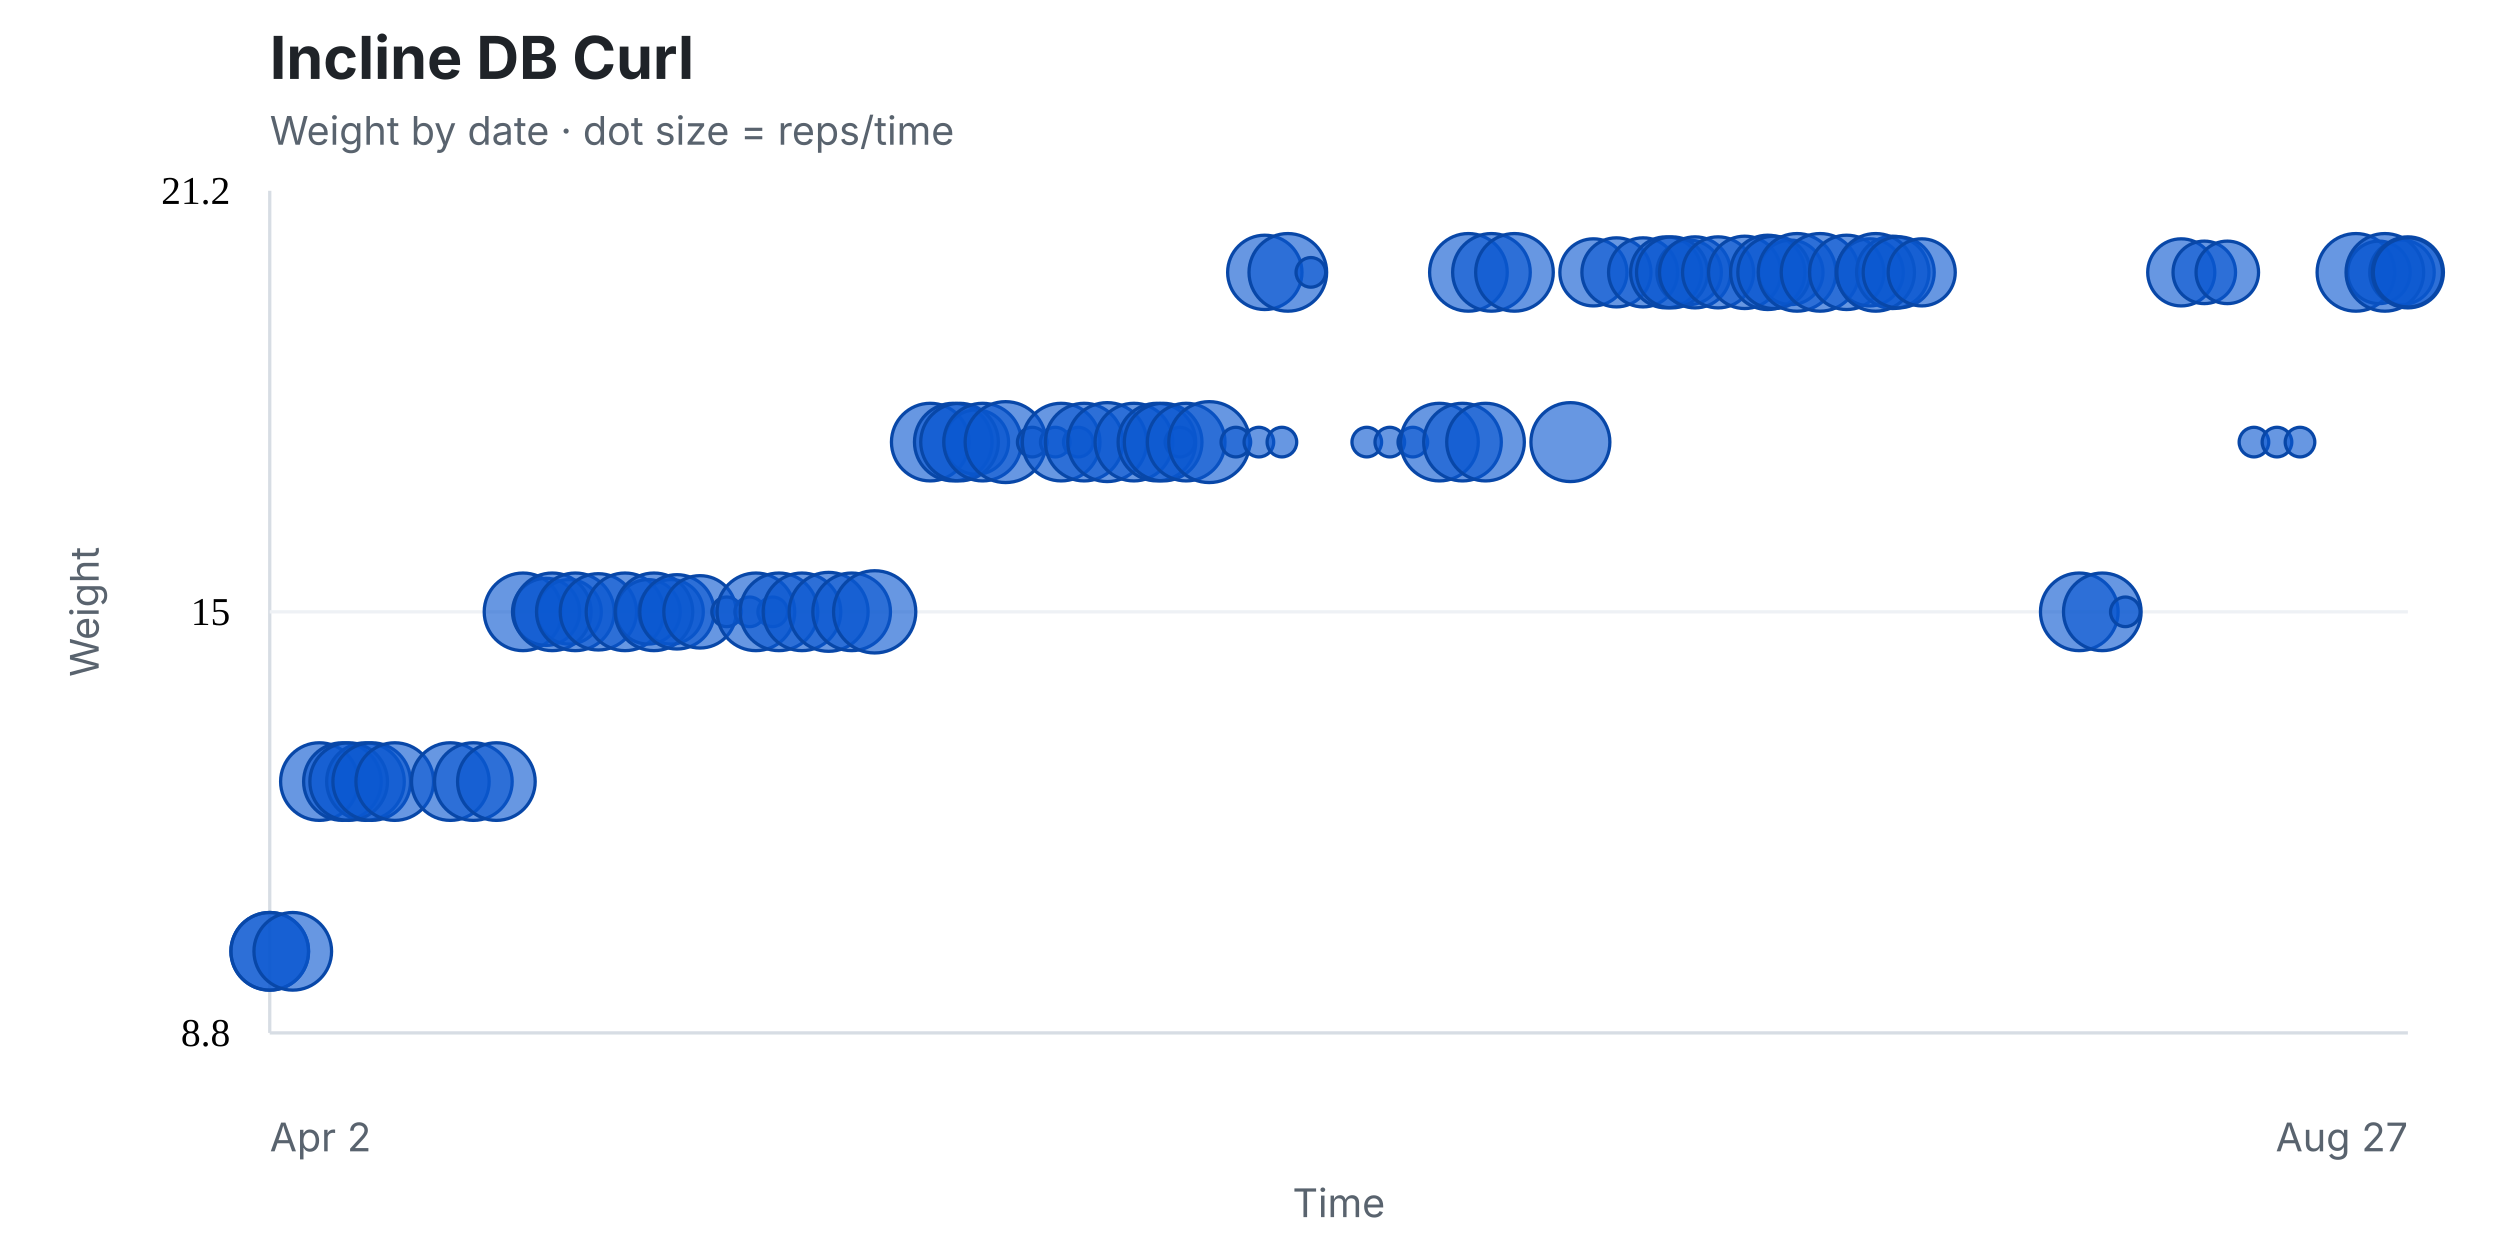
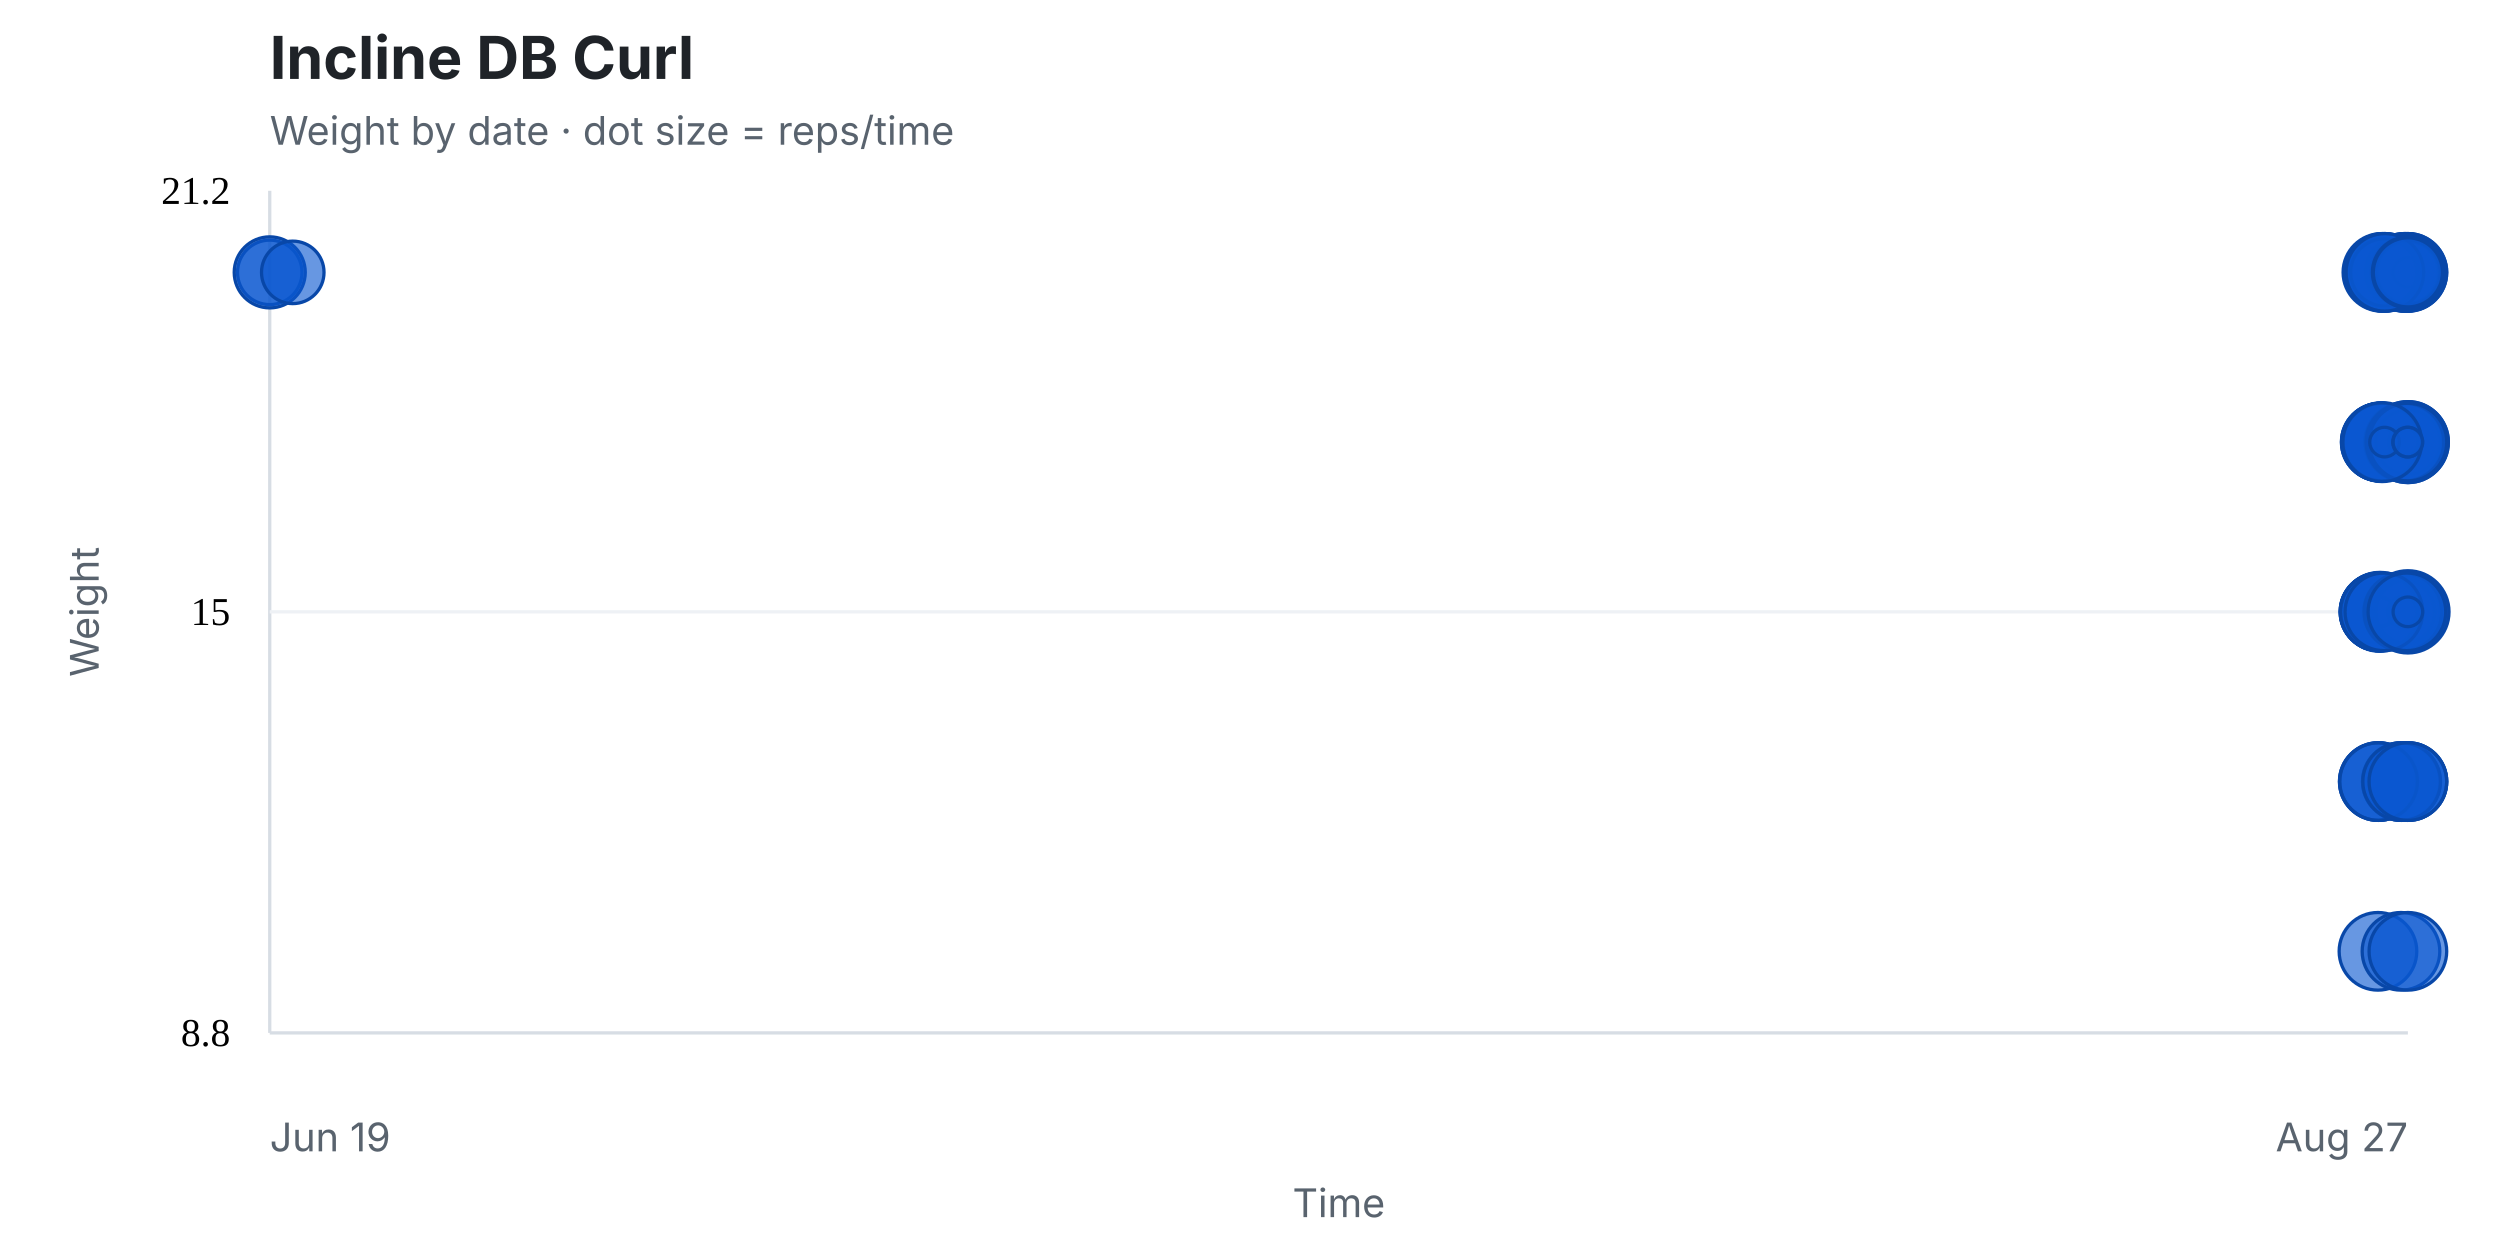
<svg xmlns="http://www.w3.org/2000/svg" viewBox="0 0 760 380" role="img" aria-labelledby="title desc">
  <rect width="100%" height="100%" fill="#ffffff" />
  <text x="82" y="24" font-family="Inter, Arial, sans-serif" font-size="18" font-weight="700" fill="#1f2328">Incline DB Curl</text>
  <text x="82" y="44" font-family="Inter, Arial, sans-serif" font-size="12" fill="#59636e">Weight by date · dot size = reps/time</text>
  <line x1="82" y1="314" x2="732" y2="314" stroke="#d7dde4" />
  <line x1="82" y1="58" x2="82" y2="314" stroke="#d7dde4" />
  <line x1="82" y1="186.0" x2="732" y2="186.0" stroke="#eef1f5" />
  <text x="70" y="318.0" text-anchor="end">8.8</text>
  <text x="70" y="190.0" text-anchor="end">15</text>
  <text x="70" y="62.0" text-anchor="end">21.2</text>
  <g fill="#0b57d0" fill-opacity="0.62" stroke="#0847a8" stroke-width="1">
-     <circle cx="82.0" cy="289.2" r="11.8" />
-     <circle cx="82.0" cy="289.2" r="11.8" />
-     <circle cx="89.0" cy="289.2" r="11.8" />
-     <circle cx="97.1" cy="237.6" r="11.8" />
-     <circle cx="104.1" cy="237.6" r="11.8" />
-     <circle cx="111.1" cy="237.6" r="11.8" />
-     <circle cx="106.0" cy="237.6" r="11.8" />
-     <circle cx="113.0" cy="237.6" r="11.8" />
-     <circle cx="120.0" cy="237.6" r="11.8" />
-     <circle cx="136.9" cy="237.6" r="11.8" />
-     <circle cx="143.9" cy="237.6" r="11.8" />
-     <circle cx="150.9" cy="237.6" r="11.8" />
-     <circle cx="159.0" cy="186.0" r="11.8" />
-     <circle cx="166.0" cy="186.0" r="10.2" />
-     <circle cx="173.0" cy="186.0" r="9.8" />
-     <circle cx="167.9" cy="186.0" r="11.8" />
-     <circle cx="174.9" cy="186.0" r="11.8" />
-     <circle cx="181.9" cy="186.0" r="11.6" />
-     <circle cx="190.0" cy="186.0" r="11.8" />
-     <circle cx="197.0" cy="186.0" r="9.8" />
-     <circle cx="204.0" cy="186.0" r="9.8" />
-     <circle cx="198.8" cy="186.0" r="11.8" />
-     <circle cx="205.8" cy="186.0" r="11.3" />
-     <circle cx="212.8" cy="186.0" r="11.0" />
-     <circle cx="220.9" cy="186.0" r="4.5" />
-     <circle cx="227.9" cy="186.0" r="4.5" />
-     <circle cx="234.9" cy="186.0" r="4.5" />
-     <circle cx="229.8" cy="186.0" r="11.8" />
-     <circle cx="236.8" cy="186.0" r="11.8" />
-     <circle cx="243.8" cy="186.0" r="11.8" />
-     <circle cx="251.9" cy="186.0" r="12.0" />
-     <circle cx="258.9" cy="186.0" r="11.8" />
-     <circle cx="265.9" cy="186.0" r="12.5" />
-     <circle cx="282.8" cy="134.4" r="11.8" />
-     <circle cx="289.8" cy="134.4" r="11.8" />
-     <circle cx="296.8" cy="134.4" r="9.8" />
-     <circle cx="291.7" cy="134.4" r="11.8" />
-     <circle cx="298.7" cy="134.4" r="11.8" />
-     <circle cx="305.7" cy="134.4" r="12.3" />
-     <circle cx="313.8" cy="134.4" r="4.5" />
-     <circle cx="320.8" cy="134.4" r="4.5" />
-     <circle cx="327.8" cy="134.4" r="4.5" />
-     <circle cx="322.6" cy="134.4" r="11.8" />
-     <circle cx="329.6" cy="134.4" r="11.8" />
-     <circle cx="336.6" cy="134.4" r="12.0" />
-     <circle cx="344.7" cy="134.4" r="11.8" />
-     <circle cx="351.7" cy="134.4" r="11.8" />
-     <circle cx="358.7" cy="134.4" r="4.5" />
-     <circle cx="353.6" cy="134.4" r="11.8" />
-     <circle cx="360.6" cy="134.4" r="11.8" />
-     <circle cx="367.6" cy="134.4" r="12.3" />
-     <circle cx="375.7" cy="134.4" r="4.5" />
-     <circle cx="382.7" cy="134.4" r="4.5" />
-     <circle cx="389.7" cy="134.4" r="4.5" />
-     <circle cx="384.5" cy="82.8" r="11.3" />
-     <circle cx="391.5" cy="82.8" r="11.8" />
-     <circle cx="398.5" cy="82.8" r="4.5" />
-     <circle cx="415.5" cy="134.4" r="4.5" />
-     <circle cx="422.5" cy="134.4" r="4.5" />
-     <circle cx="429.5" cy="134.4" r="4.5" />
-     <circle cx="437.6" cy="134.4" r="11.8" />
-     <circle cx="444.6" cy="134.4" r="11.8" />
-     <circle cx="451.6" cy="134.4" r="11.8" />
-     <circle cx="446.4" cy="82.8" r="11.8" />
-     <circle cx="453.4" cy="82.8" r="11.8" />
-     <circle cx="460.4" cy="82.8" r="11.8" />
-     <circle cx="477.4" cy="134.4" r="12.0" />
-     <circle cx="484.4" cy="82.8" r="10.2" />
-     <circle cx="491.4" cy="82.8" r="10.5" />
-     <circle cx="499.5" cy="82.8" r="10.5" />
-     <circle cx="506.5" cy="82.8" r="10.8" />
-     <circle cx="513.5" cy="82.8" r="9.8" />
-     <circle cx="508.3" cy="82.8" r="10.8" />
-     <circle cx="515.3" cy="82.8" r="10.8" />
-     <circle cx="522.3" cy="82.8" r="10.8" />
-     <circle cx="530.4" cy="82.8" r="11.0" />
-     <circle cx="537.4" cy="82.8" r="11.3" />
-     <circle cx="544.4" cy="82.8" r="9.8" />
-     <circle cx="539.3" cy="82.8" r="11.0" />
-     <circle cx="546.3" cy="82.8" r="11.8" />
-     <circle cx="553.3" cy="82.8" r="11.8" />
-     <circle cx="561.4" cy="82.8" r="11.3" />
-     <circle cx="568.4" cy="82.8" r="10.2" />
-     <circle cx="575.4" cy="82.8" r="11.0" />
-     <circle cx="570.2" cy="82.8" r="11.8" />
-     <circle cx="577.2" cy="82.8" r="10.8" />
-     <circle cx="584.2" cy="82.8" r="10.2" />
-     <circle cx="632.1" cy="186.0" r="11.8" />
-     <circle cx="639.1" cy="186.0" r="11.8" />
-     <circle cx="646.1" cy="186.0" r="4.5" />
-     <circle cx="663.1" cy="82.8" r="10.2" />
-     <circle cx="670.1" cy="82.8" r="9.5" />
-     <circle cx="677.1" cy="82.8" r="9.5" />
-     <circle cx="685.2" cy="134.4" r="4.5" />
-     <circle cx="692.2" cy="134.4" r="4.5" />
-     <circle cx="699.2" cy="134.4" r="4.5" />
-     <circle cx="716.2" cy="82.8" r="11.8" />
-     <circle cx="723.2" cy="82.8" r="9.5" />
-     <circle cx="730.2" cy="82.8" r="9.8" />
+     <circle cx="82.0" cy="82.8" r="9.8" />
+     <circle cx="82.0" cy="82.8" r="10.8" />
+     <circle cx="89.0" cy="82.8" r="9.5" />
+     <circle cx="722.9" cy="289.2" r="11.8" />
+     <circle cx="729.9" cy="289.2" r="11.8" />
+     <circle cx="732.0" cy="289.2" r="11.8" />
+     <circle cx="723.0" cy="237.6" r="11.8" />
+     <circle cx="730.0" cy="237.6" r="11.8" />
+     <circle cx="732.0" cy="237.6" r="11.8" />
+     <circle cx="723.0" cy="237.6" r="11.8" />
+     <circle cx="730.0" cy="237.6" r="11.8" />
+     <circle cx="732.0" cy="237.6" r="11.8" />
+     <circle cx="723.1" cy="237.6" r="11.8" />
+     <circle cx="730.1" cy="237.6" r="11.8" />
+     <circle cx="732.0" cy="237.6" r="11.8" />
+     <circle cx="723.2" cy="186.0" r="11.8" />
+     <circle cx="730.2" cy="186.0" r="10.2" />
+     <circle cx="732.0" cy="186.0" r="9.8" />
+     <circle cx="723.2" cy="186.0" r="11.8" />
+     <circle cx="730.2" cy="186.0" r="11.8" />
+     <circle cx="732.0" cy="186.0" r="11.6" />
+     <circle cx="723.3" cy="186.0" r="11.8" />
+     <circle cx="730.3" cy="186.0" r="9.8" />
+     <circle cx="732.0" cy="186.0" r="9.8" />
+     <circle cx="723.3" cy="186.0" r="11.8" />
+     <circle cx="730.3" cy="186.0" r="11.3" />
+     <circle cx="732.0" cy="186.0" r="11.0" />
+     <circle cx="723.4" cy="186.0" r="4.5" />
+     <circle cx="730.4" cy="186.0" r="4.5" />
+     <circle cx="732.0" cy="186.0" r="4.5" />
+     <circle cx="723.4" cy="186.0" r="11.8" />
+     <circle cx="730.4" cy="186.0" r="11.8" />
+     <circle cx="732.0" cy="186.0" r="11.8" />
+     <circle cx="723.5" cy="186.0" r="12.0" />
+     <circle cx="730.5" cy="186.0" r="11.8" />
+     <circle cx="732.0" cy="186.0" r="12.5" />
+     <circle cx="723.6" cy="134.4" r="11.8" />
+     <circle cx="730.6" cy="134.4" r="11.8" />
+     <circle cx="732.0" cy="134.4" r="9.8" />
+     <circle cx="723.6" cy="134.4" r="11.8" />
+     <circle cx="730.6" cy="134.4" r="11.8" />
+     <circle cx="732.0" cy="134.4" r="12.3" />
+     <circle cx="723.7" cy="134.4" r="4.5" />
+     <circle cx="730.7" cy="134.4" r="4.5" />
+     <circle cx="732.0" cy="134.4" r="4.5" />
+     <circle cx="723.7" cy="134.4" r="11.8" />
+     <circle cx="730.7" cy="134.4" r="11.8" />
+     <circle cx="732.0" cy="134.4" r="12.0" />
+     <circle cx="723.8" cy="134.4" r="11.8" />
+     <circle cx="730.8" cy="134.4" r="11.8" />
+     <circle cx="732.0" cy="134.4" r="4.5" />
+     <circle cx="723.8" cy="134.4" r="11.8" />
+     <circle cx="730.8" cy="134.4" r="11.8" />
+     <circle cx="732.0" cy="134.4" r="12.3" />
+     <circle cx="723.9" cy="134.4" r="4.5" />
+     <circle cx="730.9" cy="134.4" r="4.5" />
+     <circle cx="732.0" cy="134.4" r="4.5" />
+     <circle cx="723.9" cy="82.8" r="11.3" />
+     <circle cx="730.9" cy="82.8" r="11.8" />
+     <circle cx="732.0" cy="82.8" r="4.5" />
+     <circle cx="724.0" cy="134.4" r="4.5" />
+     <circle cx="731.0" cy="134.4" r="4.5" />
+     <circle cx="732.0" cy="134.4" r="4.5" />
+     <circle cx="724.1" cy="134.4" r="11.8" />
+     <circle cx="731.1" cy="134.4" r="11.8" />
+     <circle cx="732.0" cy="134.4" r="11.8" />
+     <circle cx="724.1" cy="82.8" r="11.8" />
+     <circle cx="731.1" cy="82.8" r="11.8" />
+     <circle cx="732.0" cy="82.8" r="11.8" />
+     <circle cx="724.2" cy="134.4" r="12.0" />
+     <circle cx="731.2" cy="82.8" r="10.2" />
+     <circle cx="732.0" cy="82.8" r="10.5" />
+     <circle cx="724.3" cy="82.8" r="10.5" />
+     <circle cx="731.3" cy="82.8" r="10.8" />
+     <circle cx="732.0" cy="82.8" r="9.8" />
+     <circle cx="724.3" cy="82.8" r="10.8" />
+     <circle cx="731.3" cy="82.8" r="10.8" />
+     <circle cx="732.0" cy="82.8" r="10.8" />
+     <circle cx="724.4" cy="82.8" r="11.0" />
+     <circle cx="731.4" cy="82.8" r="11.3" />
+     <circle cx="732.0" cy="82.8" r="9.8" />
+     <circle cx="724.4" cy="82.8" r="11.0" />
+     <circle cx="731.4" cy="82.8" r="11.8" />
+     <circle cx="732.0" cy="82.8" r="11.8" />
+     <circle cx="724.5" cy="82.8" r="11.3" />
+     <circle cx="731.5" cy="82.8" r="10.2" />
+     <circle cx="732.0" cy="82.8" r="11.0" />
+     <circle cx="724.5" cy="82.8" r="11.8" />
+     <circle cx="731.5" cy="82.8" r="10.8" />
+     <circle cx="732.0" cy="82.8" r="10.2" />
+     <circle cx="724.7" cy="186.0" r="11.8" />
+     <circle cx="731.7" cy="186.0" r="11.8" />
+     <circle cx="732.0" cy="186.0" r="4.5" />
+     <circle cx="724.8" cy="82.8" r="10.2" />
+     <circle cx="731.8" cy="82.8" r="9.5" />
+     <circle cx="732.0" cy="82.8" r="9.5" />
+     <circle cx="724.9" cy="134.4" r="4.5" />
+     <circle cx="731.9" cy="134.4" r="4.5" />
+     <circle cx="732.0" cy="134.4" r="4.5" />
+     <circle cx="725.0" cy="82.8" r="11.8" />
+     <circle cx="732.0" cy="82.8" r="9.5" />
+     <circle cx="732.0" cy="82.8" r="9.8" />
    <circle cx="725.0" cy="82.8" r="11.8" />
    <circle cx="732.0" cy="82.8" r="10.8" />
    <circle cx="732.0" cy="82.8" r="10.5" />
  </g>
  <text x="30" y="186.0" font-family="Inter, Arial, sans-serif" font-size="12" fill="#59636e" text-anchor="middle" transform="rotate(-90 30 186.0)">Weight</text>
-   <text x="82" y="350" font-family="Inter, Arial, sans-serif" font-size="12" fill="#59636e" text-anchor="start">Apr 2</text>
+   <text x="82" y="350" font-family="Inter, Arial, sans-serif" font-size="12" fill="#59636e" text-anchor="start">Jun 19</text>
  <text x="732" y="350" font-family="Inter, Arial, sans-serif" font-size="12" fill="#59636e" text-anchor="end">Aug 27</text>
  <text x="407.0" y="370" font-family="Inter, Arial, sans-serif" font-size="12" fill="#59636e" text-anchor="middle">Time</text>
</svg>
